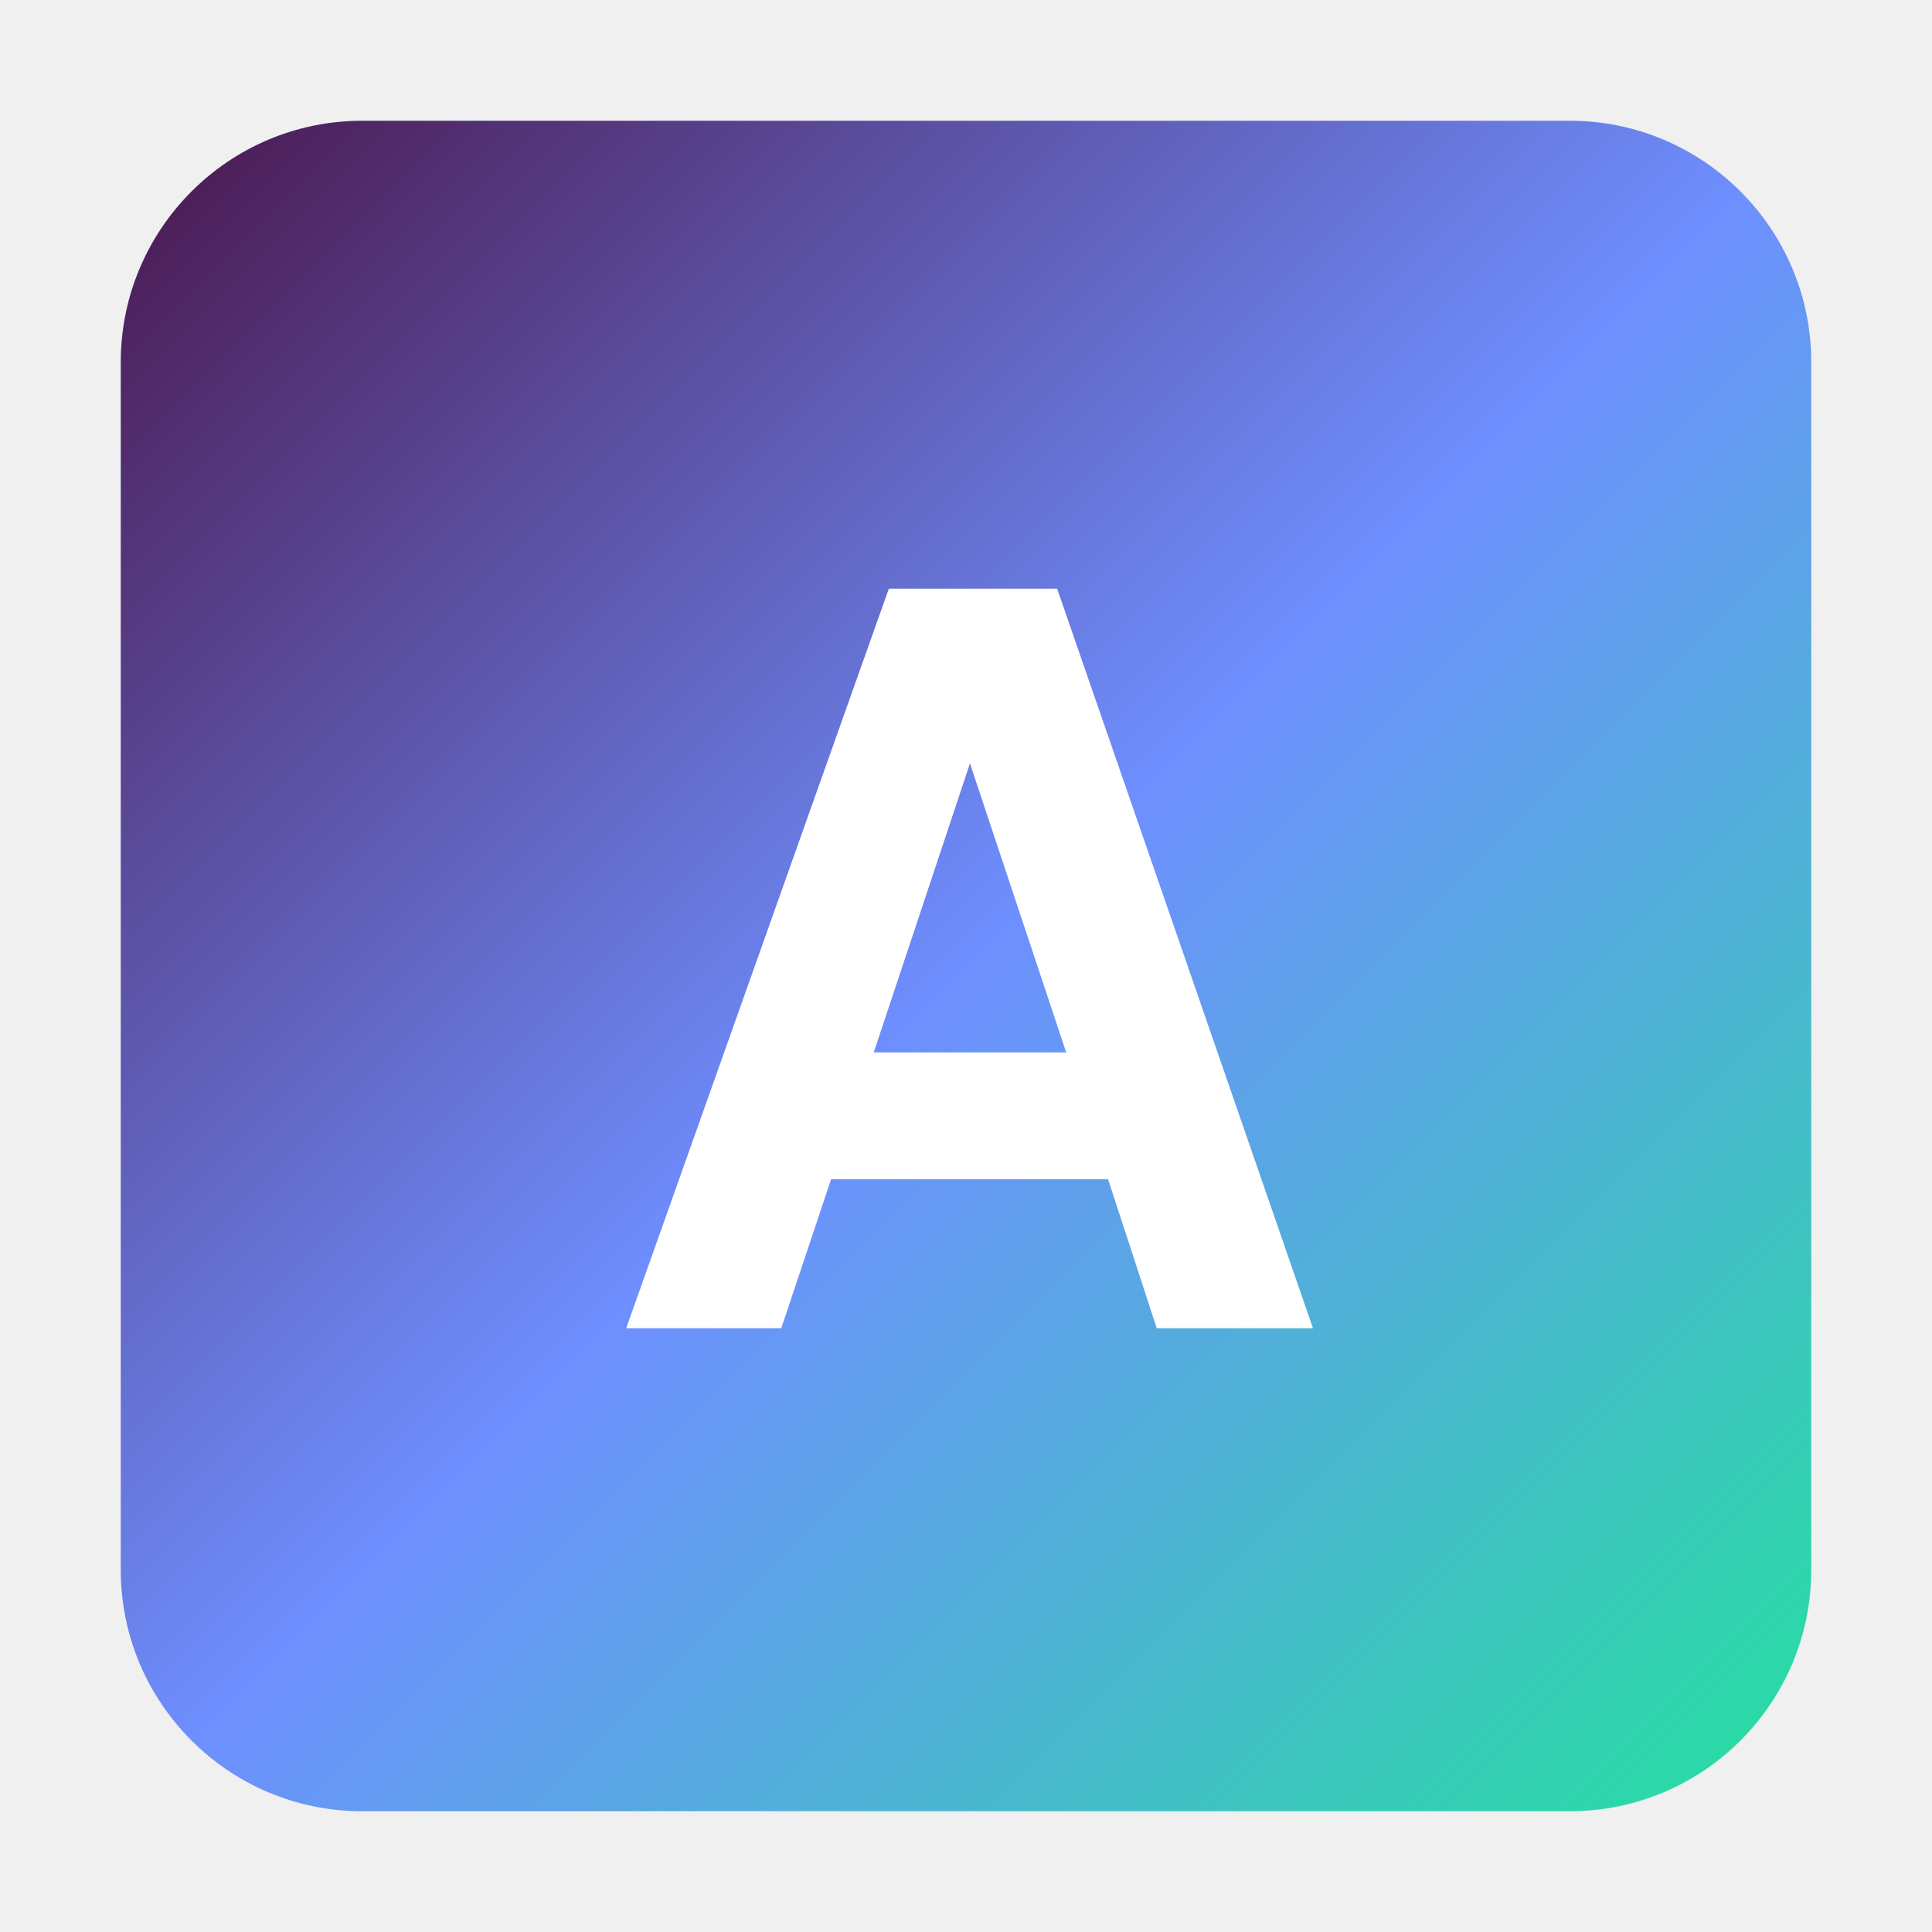
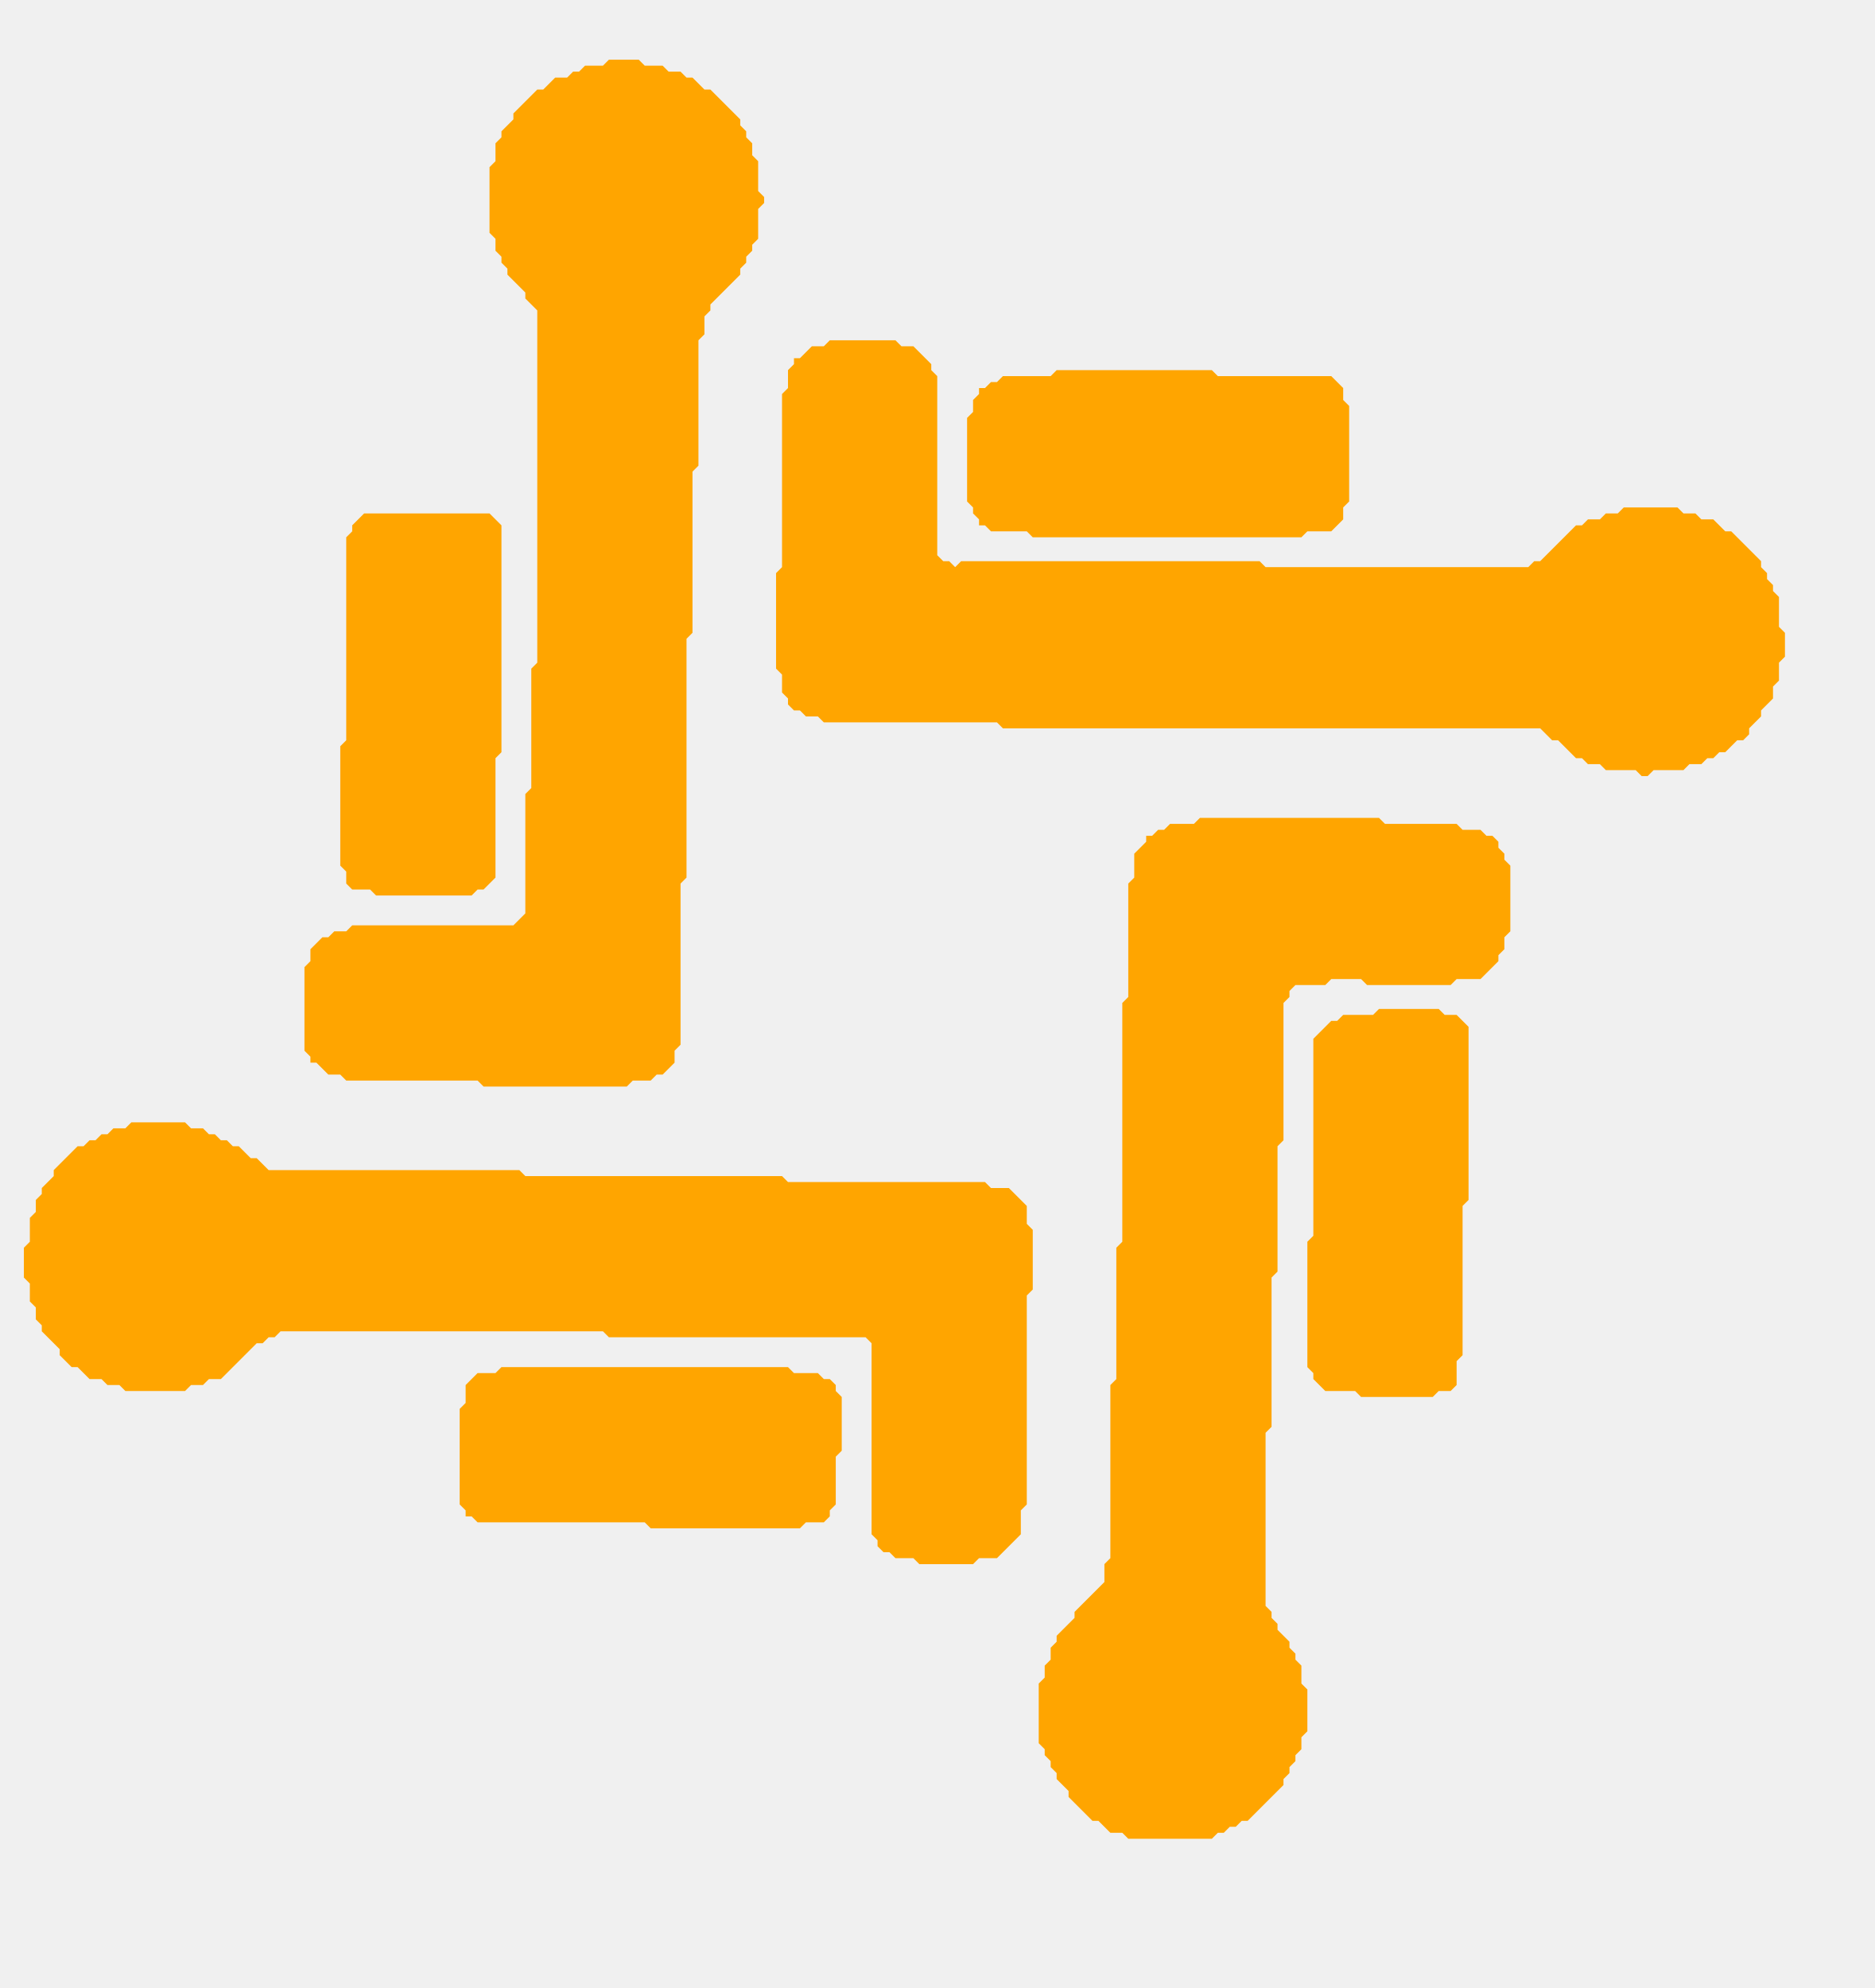
- <svg xmlns="http://www.w3.org/2000/svg" width="80" height="80" viewBox="0 0 80 80">
-   <defs>
-     <linearGradient id="logo-gradient" x1="0%" y1="0%" x2="100%" y2="100%">
-       <stop offset="0%" style="stop-color:#4a154b;stop-opacity:1" />
-       <stop offset="50%" style="stop-color:#6e8fff;stop-opacity:1" />
-       <stop offset="100%" style="stop-color:#25e0a0;stop-opacity:1" />
-     </linearGradient>
-   </defs>
-   <rect width="70" height="70" rx="10" ry="10" fill="url(#logo-gradient)" y="5" x="5" />
-   <text x="40" y="55" font-family="Helvetica, Arial, sans-serif" font-size="42" font-weight="bold" text-anchor="middle" fill="#ffffff">A</text>
+ <svg xmlns="http://www.w3.org/2000/svg" baseProfile="full" height="333" version="1.1" width="314">
+   <defs />
+   <path d="M 84,229 L 83,230 L 82,230 L 81,230 L 80,230 L 79,231 L 78,232 L 78,233 L 78,234 L 78,235 L 77,236 L 77,237 L 77,238 L 77,239 L 77,240 L 77,241 L 77,242 L 77,243 L 77,244 L 77,245 L 77,246 L 77,247 L 77,248 L 77,249 L 77,250 L 77,251 L 77,252 L 78,253 L 78,254 L 79,254 L 80,255 L 81,255 L 82,255 L 83,255 L 84,255 L 85,255 L 86,255 L 87,255 L 88,255 L 89,255 L 90,255 L 91,255 L 92,255 L 93,255 L 94,255 L 95,255 L 96,255 L 97,255 L 98,255 L 99,255 L 100,255 L 101,255 L 102,255 L 103,255 L 104,255 L 105,255 L 106,255 L 107,255 L 108,255 L 109,256 L 110,256 L 111,256 L 112,256 L 113,256 L 114,256 L 115,256 L 116,256 L 117,256 L 118,256 L 119,256 L 120,256 L 121,256 L 122,256 L 123,256 L 124,256 L 125,256 L 126,256 L 127,256 L 128,256 L 129,256 L 130,256 L 131,256 L 132,256 L 133,256 L 134,256 L 135,255 L 136,255 L 137,255 L 138,255 L 139,254 L 139,253 L 140,252 L 140,251 L 140,250 L 140,249 L 140,248 L 140,247 L 140,246 L 140,245 L 140,244 L 141,243 L 141,242 L 141,241 L 141,240 L 141,239 L 141,238 L 141,237 L 141,236 L 141,235 L 141,234 L 140,233 L 140,232 L 139,231 L 138,231 L 137,230 L 136,230 L 135,230 L 134,230 L 133,230 L 132,229 L 131,229 L 130,229 L 129,229 L 128,229 L 127,229 L 126,229 L 125,229 L 124,229 L 123,229 L 122,229 L 121,229 L 120,229 L 119,229 L 118,229 L 117,229 L 116,229 L 115,229 L 114,229 L 113,229 L 112,229 L 111,229 L 110,229 L 109,229 L 108,229 L 107,229 L 106,229 L 105,229 L 104,229 L 103,229 L 102,229 L 101,229 L 100,229 L 99,229 L 98,229 L 97,229 L 96,229 L 95,229 L 94,229 L 93,229 L 92,229 L 91,229 L 90,229 L 89,229 L 88,229 L 87,229 L 86,229 L 85,229 Z" fill="orange" stroke="none" />
+   <path d="M 22,188 L 21,189 L 20,189 L 19,189 L 18,190 L 17,190 L 16,191 L 15,191 L 14,192 L 13,192 L 12,193 L 11,194 L 10,195 L 9,196 L 9,197 L 8,198 L 7,199 L 7,200 L 6,201 L 6,202 L 6,203 L 5,204 L 5,205 L 5,206 L 5,207 L 5,208 L 4,209 L 4,210 L 4,211 L 4,212 L 4,213 L 4,214 L 5,215 L 5,216 L 5,217 L 5,218 L 6,219 L 6,220 L 6,221 L 7,222 L 7,223 L 8,224 L 9,225 L 10,226 L 10,227 L 11,228 L 12,229 L 13,229 L 14,230 L 15,231 L 16,231 L 17,231 L 18,232 L 19,232 L 20,232 L 21,233 L 22,233 L 23,233 L 24,233 L 25,233 L 26,233 L 27,233 L 28,233 L 29,233 L 30,233 L 31,233 L 32,232 L 33,232 L 34,232 L 35,231 L 36,231 L 37,231 L 38,230 L 39,229 L 40,228 L 41,227 L 42,226 L 43,225 L 44,225 L 45,224 L 46,224 L 47,223 L 48,223 L 49,223 L 50,223 L 51,223 L 52,223 L 53,223 L 54,223 L 55,223 L 56,223 L 57,223 L 58,223 L 59,223 L 60,223 L 61,223 L 62,223 L 63,223 L 64,223 L 65,223 L 66,223 L 67,223 L 68,223 L 69,223 L 70,223 L 71,223 L 72,223 L 73,223 L 74,223 L 75,223 L 76,223 L 77,223 L 78,223 L 79,223 L 80,223 L 81,223 L 82,223 L 83,223 L 84,223 L 85,223 L 86,223 L 87,223 L 88,223 L 89,223 L 90,223 L 91,223 L 92,223 L 93,223 L 94,223 L 95,223 L 96,223 L 97,223 L 98,223 L 99,223 L 100,223 L 101,223 L 102,224 L 103,224 L 104,224 L 105,224 L 106,224 L 107,224 L 108,224 L 109,224 L 110,224 L 111,224 L 112,224 L 113,224 L 114,224 L 115,224 L 116,224 L 117,224 L 118,224 L 119,224 L 120,224 L 121,224 L 122,224 L 123,224 L 124,224 L 125,224 L 126,224 L 127,224 L 128,224 L 129,224 L 130,224 L 131,224 L 132,224 L 133,224 L 134,224 L 135,224 L 136,224 L 137,224 L 138,224 L 139,224 L 140,224 L 141,224 L 142,224 L 143,224 L 144,224 L 145,224 L 146,225 L 146,226 L 146,227 L 146,228 L 146,229 L 146,230 L 146,231 L 146,232 L 146,233 L 146,234 L 146,235 L 146,236 L 146,237 L 146,238 L 146,239 L 146,240 L 146,241 L 146,242 L 146,243 L 146,244 L 146,245 L 146,246 L 146,247 L 146,248 L 146,249 L 146,250 L 146,251 L 146,252 L 146,253 L 146,254 L 146,255 L 146,256 L 146,257 L 147,258 L 147,259 L 148,260 L 149,260 L 150,261 L 151,261 L 152,261 L 153,261 L 154,262 L 155,262 L 156,262 L 157,262 L 158,262 L 159,262 L 160,262 L 161,262 L 162,262 L 163,262 L 164,261 L 165,261 L 166,261 L 167,261 L 168,260 L 169,259 L 170,258 L 171,257 L 171,256 L 171,255 L 171,254 L 171,253 L 172,252 L 172,251 L 172,250 L 172,249 L 172,248 L 172,247 L 172,246 L 172,245 L 172,244 L 172,243 L 172,242 L 172,241 L 172,240 L 172,239 L 172,238 L 172,237 L 172,236 L 172,235 L 172,234 L 172,233 L 172,232 L 172,231 L 172,230 L 172,229 L 172,228 L 172,227 L 172,226 L 172,225 L 172,224 L 172,223 L 172,222 L 172,221 L 172,220 L 172,219 L 172,218 L 172,217 L 173,216 L 173,215 L 173,214 L 173,213 L 173,212 L 173,211 L 173,210 L 173,209 L 173,208 L 173,207 L 173,206 L 172,205 L 172,204 L 172,203 L 172,202 L 171,201 L 170,200 L 169,199 L 168,199 L 167,199 L 166,199 L 165,198 L 164,198 L 163,198 L 162,198 L 161,198 L 160,198 L 159,198 L 158,198 L 157,198 L 156,198 L 155,198 L 154,198 L 153,198 L 152,198 L 151,198 L 150,198 L 149,198 L 148,198 L 147,198 L 146,198 L 145,198 L 144,198 L 143,198 L 142,198 L 141,198 L 140,198 L 139,198 L 138,198 L 137,198 L 136,198 L 135,198 L 134,198 L 133,198 L 132,198 L 131,197 L 130,197 L 129,197 L 128,197 L 127,197 L 126,197 L 125,197 L 124,197 L 123,197 L 122,197 L 121,197 L 120,197 L 119,197 L 118,197 L 117,197 L 116,197 L 115,197 L 114,197 L 113,197 L 112,197 L 111,197 L 110,197 L 109,197 L 108,197 L 107,197 L 106,197 L 105,197 L 104,197 L 103,197 L 102,197 L 101,197 L 100,197 L 99,197 L 98,197 L 97,197 L 96,197 L 95,197 L 94,197 L 93,197 L 92,197 L 91,197 L 90,197 L 89,197 L 88,197 L 87,196 L 86,196 L 85,196 L 84,196 L 83,196 L 82,196 L 81,196 L 80,196 L 79,196 L 78,196 L 77,196 L 76,196 L 75,196 L 74,196 L 73,196 L 72,196 L 71,196 L 70,196 L 69,196 L 68,196 L 67,196 L 66,196 L 65,196 L 64,196 L 63,196 L 62,196 L 61,196 L 60,196 L 59,196 L 58,196 L 57,196 L 56,196 L 55,196 L 54,196 L 53,196 L 52,196 L 51,196 L 50,196 L 49,196 L 48,196 L 47,196 L 46,196 L 45,196 L 44,195 L 43,194 L 42,194 L 41,193 L 40,192 L 39,192 L 38,191 L 37,191 L 36,190 L 35,190 L 34,189 L 33,189 L 32,189 L 31,188 L 30,188 L 29,188 L 28,188 L 27,188 L 26,188 L 25,188 L 24,188 L 23,188 Z" fill="orange" stroke="none" />
+   <path d="M 231,169 L 230,170 L 229,170 L 228,170 L 227,170 L 226,170 L 225,170 L 224,171 L 223,171 L 222,172 L 221,173 L 220,174 L 220,175 L 220,176 L 220,177 L 220,178 L 220,179 L 220,180 L 220,181 L 220,182 L 220,183 L 220,184 L 220,185 L 220,186 L 220,187 L 220,188 L 220,189 L 220,190 L 220,191 L 220,192 L 220,193 L 220,194 L 220,195 L 220,196 L 220,197 L 220,198 L 220,199 L 220,200 L 220,201 L 220,202 L 220,203 L 220,204 L 220,205 L 220,206 L 220,207 L 219,208 L 219,209 L 219,210 L 219,211 L 219,212 L 219,213 L 219,214 L 219,215 L 219,216 L 219,217 L 219,218 L 219,219 L 219,220 L 219,221 L 219,222 L 219,223 L 219,224 L 219,225 L 219,226 L 219,227 L 219,228 L 219,229 L 220,230 L 220,231 L 221,232 L 222,233 L 223,233 L 224,233 L 225,233 L 226,233 L 227,233 L 228,234 L 229,234 L 230,234 L 231,234 L 232,234 L 233,234 L 234,234 L 235,234 L 236,234 L 237,234 L 238,234 L 239,234 L 240,234 L 241,233 L 242,233 L 243,233 L 244,232 L 244,231 L 244,230 L 244,229 L 244,228 L 245,227 L 245,226 L 245,225 L 245,224 L 245,223 L 245,222 L 245,221 L 245,220 L 245,219 L 245,218 L 245,217 L 245,216 L 245,215 L 245,214 L 245,213 L 245,212 L 245,211 L 245,210 L 245,209 L 245,208 L 245,207 L 245,206 L 245,205 L 245,204 L 245,203 L 245,202 L 246,201 L 246,200 L 246,199 L 246,198 L 246,197 L 246,196 L 246,195 L 246,194 L 246,193 L 246,192 L 246,191 L 246,190 L 246,189 L 246,188 L 246,187 L 246,186 L 246,185 L 246,184 L 246,183 L 246,182 L 246,181 L 246,180 L 246,179 L 246,178 L 246,177 L 246,176 L 246,175 L 246,174 L 246,173 L 246,172 L 245,171 L 244,170 L 243,170 L 242,170 L 241,169 L 240,169 L 239,169 L 238,169 L 237,169 L 236,169 L 235,169 L 234,169 L 233,169 L 232,169 Z" fill="orange" stroke="none" />
+   <path d="M 201,137 L 200,138 L 199,138 L 198,138 L 197,138 L 196,138 L 195,139 L 194,139 L 193,140 L 192,140 L 192,141 L 191,142 L 190,143 L 190,144 L 190,145 L 190,146 L 190,147 L 189,148 L 189,149 L 189,150 L 189,151 L 189,152 L 189,153 L 189,154 L 189,155 L 189,156 L 189,157 L 189,158 L 189,159 L 189,160 L 189,161 L 189,162 L 189,163 L 189,164 L 189,165 L 189,166 L 189,167 L 188,168 L 188,169 L 188,170 L 188,171 L 188,172 L 188,173 L 188,174 L 188,175 L 188,176 L 188,177 L 188,178 L 188,179 L 188,180 L 188,181 L 188,182 L 188,183 L 188,184 L 188,185 L 188,186 L 188,187 L 188,188 L 188,189 L 188,190 L 188,191 L 188,192 L 188,193 L 188,194 L 188,195 L 188,196 L 188,197 L 188,198 L 188,199 L 188,200 L 188,201 L 188,202 L 188,203 L 188,204 L 188,205 L 188,206 L 188,207 L 188,208 L 187,209 L 187,210 L 187,211 L 187,212 L 187,213 L 187,214 L 187,215 L 187,216 L 187,217 L 187,218 L 187,219 L 187,220 L 187,221 L 187,222 L 187,223 L 187,224 L 187,225 L 187,226 L 187,227 L 187,228 L 187,229 L 187,230 L 187,231 L 186,232 L 186,233 L 186,234 L 186,235 L 186,236 L 186,237 L 186,238 L 186,239 L 186,240 L 186,241 L 186,242 L 186,243 L 186,244 L 186,245 L 186,246 L 186,247 L 186,248 L 186,249 L 186,250 L 186,251 L 186,252 L 186,253 L 186,254 L 186,255 L 186,256 L 186,257 L 186,258 L 186,259 L 186,260 L 186,261 L 185,262 L 185,263 L 185,264 L 185,265 L 184,266 L 183,267 L 182,268 L 181,269 L 180,270 L 180,271 L 179,272 L 178,273 L 177,274 L 177,275 L 176,276 L 176,277 L 176,278 L 175,279 L 175,280 L 175,281 L 174,282 L 174,283 L 174,284 L 174,285 L 174,286 L 174,287 L 174,288 L 174,289 L 174,290 L 174,291 L 174,292 L 175,293 L 175,294 L 176,295 L 176,296 L 177,297 L 177,298 L 178,299 L 179,300 L 179,301 L 180,302 L 181,303 L 182,304 L 183,305 L 184,305 L 185,306 L 186,307 L 187,307 L 188,307 L 189,308 L 190,308 L 191,308 L 192,308 L 193,308 L 194,308 L 195,308 L 196,308 L 197,308 L 198,308 L 199,308 L 200,308 L 201,308 L 202,308 L 203,308 L 204,307 L 205,307 L 206,306 L 207,306 L 208,305 L 209,305 L 210,304 L 211,303 L 212,302 L 213,301 L 214,300 L 215,299 L 215,298 L 216,297 L 216,296 L 217,295 L 217,294 L 218,293 L 218,292 L 218,291 L 219,290 L 219,289 L 219,288 L 219,287 L 219,286 L 219,285 L 219,284 L 219,283 L 218,282 L 218,281 L 218,280 L 218,279 L 217,278 L 217,277 L 216,276 L 216,275 L 215,274 L 214,273 L 214,272 L 213,271 L 213,270 L 212,269 L 212,268 L 212,267 L 212,266 L 212,265 L 212,264 L 212,263 L 212,262 L 212,261 L 212,260 L 212,259 L 212,258 L 212,257 L 212,256 L 212,255 L 212,254 L 212,253 L 212,252 L 212,251 L 212,250 L 212,249 L 212,248 L 212,247 L 212,246 L 212,245 L 212,244 L 212,243 L 212,242 L 212,241 L 212,240 L 213,239 L 213,238 L 213,237 L 213,236 L 213,235 L 213,234 L 213,233 L 213,232 L 213,231 L 213,230 L 213,229 L 213,228 L 213,227 L 213,226 L 213,225 L 213,224 L 213,223 L 213,222 L 213,221 L 213,220 L 213,219 L 213,218 L 213,217 L 213,216 L 213,215 L 213,214 L 214,213 L 214,212 L 214,211 L 214,210 L 214,209 L 214,208 L 214,207 L 214,206 L 214,205 L 214,204 L 214,203 L 214,202 L 214,201 L 214,200 L 214,199 L 214,198 L 214,197 L 214,196 L 214,195 L 214,194 L 214,193 L 214,192 L 215,191 L 215,190 L 215,189 L 215,188 L 215,187 L 215,186 L 215,185 L 215,184 L 215,183 L 215,182 L 215,181 L 215,180 L 215,179 L 215,178 L 215,177 L 215,176 L 215,175 L 215,174 L 215,173 L 215,172 L 215,171 L 215,170 L 215,169 L 215,168 L 216,167 L 216,166 L 217,165 L 218,165 L 219,165 L 220,165 L 221,165 L 222,165 L 223,164 L 224,164 L 225,164 L 226,164 L 227,164 L 228,164 L 229,165 L 230,165 L 231,165 L 232,165 L 233,165 L 234,165 L 235,165 L 236,165 L 237,165 L 238,165 L 239,165 L 240,165 L 241,165 L 242,165 L 243,165 L 244,164 L 245,164 L 246,164 L 247,164 L 248,164 L 249,163 L 250,162 L 251,161 L 251,160 L 252,159 L 252,158 L 252,157 L 253,156 L 253,155 L 253,154 L 253,153 L 253,152 L 253,151 L 253,150 L 253,149 L 253,148 L 253,147 L 253,146 L 253,145 L 252,144 L 252,143 L 251,142 L 251,141 L 250,140 L 249,140 L 248,139 L 247,139 L 246,139 L 245,139 L 244,138 L 243,138 L 242,138 L 241,138 L 240,138 L 239,138 L 238,138 L 237,138 L 236,138 L 235,138 L 234,138 L 233,138 L 232,138 L 231,137 L 230,137 L 229,137 L 228,137 L 227,137 L 226,137 L 225,137 L 224,137 L 223,137 L 222,137 L 221,137 L 220,137 L 219,137 L 218,137 L 217,137 L 216,137 L 215,137 L 214,137 L 213,137 L 212,137 L 211,137 L 210,137 L 209,137 L 208,137 L 207,137 L 206,137 L 205,137 L 204,137 L 203,137 L 202,137 Z" fill="orange" stroke="none" />
+   <path d="M 61,86 L 60,87 L 59,88 L 59,89 L 58,90 L 58,91 L 58,92 L 58,93 L 58,94 L 58,95 L 58,96 L 58,97 L 58,98 L 58,99 L 58,100 L 58,101 L 58,102 L 58,103 L 58,104 L 58,105 L 58,106 L 58,107 L 58,108 L 58,109 L 58,110 L 58,111 L 58,112 L 58,113 L 58,114 L 58,115 L 58,116 L 58,117 L 58,118 L 58,119 L 58,120 L 58,121 L 58,122 L 58,123 L 58,124 L 57,125 L 57,126 L 57,127 L 57,128 L 57,129 L 57,130 L 57,131 L 57,132 L 57,133 L 57,134 L 57,135 L 57,136 L 57,137 L 57,138 L 57,139 L 57,140 L 57,141 L 57,142 L 57,143 L 57,144 L 57,145 L 58,146 L 58,147 L 58,148 L 59,149 L 60,149 L 61,149 L 62,149 L 63,150 L 64,150 L 65,150 L 66,150 L 67,150 L 68,150 L 69,150 L 70,150 L 71,150 L 72,150 L 73,150 L 74,150 L 75,150 L 76,150 L 77,150 L 78,150 L 79,150 L 80,149 L 81,149 L 82,148 L 83,147 L 83,146 L 83,145 L 83,144 L 83,143 L 83,142 L 83,141 L 83,140 L 83,139 L 83,138 L 83,137 L 83,136 L 83,135 L 83,134 L 83,133 L 83,132 L 83,131 L 83,130 L 83,129 L 83,128 L 83,127 L 84,126 L 84,125 L 84,124 L 84,123 L 84,122 L 84,121 L 84,120 L 84,119 L 84,118 L 84,117 L 84,116 L 84,115 L 84,114 L 84,113 L 84,112 L 84,111 L 84,110 L 84,109 L 84,108 L 84,107 L 84,106 L 84,105 L 84,104 L 84,103 L 84,102 L 84,101 L 84,100 L 84,99 L 84,98 L 84,97 L 84,96 L 84,95 L 84,94 L 84,93 L 84,92 L 84,91 L 84,90 L 84,89 L 84,88 L 83,87 L 82,86 L 81,86 L 80,86 L 79,86 L 78,86 L 77,86 L 76,86 L 75,86 L 74,86 L 73,86 L 72,86 L 71,86 L 70,86 L 69,86 L 68,86 L 67,86 L 66,86 L 65,86 L 64,86 L 63,86 L 62,86 Z" fill="orange" stroke="none" />
+   <path d="M 177,62 L 176,63 L 175,63 L 174,63 L 173,63 L 172,63 L 171,63 L 170,63 L 169,63 L 168,63 L 167,64 L 166,64 L 165,65 L 164,65 L 164,66 L 163,67 L 163,68 L 163,69 L 162,70 L 162,71 L 162,72 L 162,73 L 162,74 L 162,75 L 162,76 L 162,77 L 162,78 L 162,79 L 162,80 L 162,81 L 162,82 L 162,83 L 162,84 L 163,85 L 163,86 L 164,87 L 164,88 L 165,88 L 166,89 L 167,89 L 168,89 L 169,89 L 170,89 L 171,89 L 172,89 L 173,90 L 174,90 L 175,90 L 176,90 L 177,90 L 178,90 L 179,90 L 180,90 L 181,90 L 182,90 L 183,90 L 184,90 L 185,90 L 186,90 L 187,90 L 188,90 L 189,90 L 190,90 L 191,90 L 192,90 L 193,90 L 194,90 L 195,90 L 196,90 L 197,90 L 198,90 L 199,90 L 200,90 L 201,90 L 202,90 L 203,90 L 204,90 L 205,90 L 206,90 L 207,90 L 208,90 L 209,90 L 210,90 L 211,90 L 212,90 L 213,90 L 214,90 L 215,90 L 216,90 L 217,90 L 218,90 L 219,89 L 220,89 L 221,89 L 222,89 L 223,89 L 224,88 L 225,87 L 225,86 L 225,85 L 226,84 L 226,83 L 226,82 L 226,81 L 226,80 L 226,79 L 226,78 L 226,77 L 226,76 L 226,75 L 226,74 L 226,73 L 226,72 L 226,71 L 226,70 L 226,69 L 226,68 L 225,67 L 225,66 L 225,65 L 224,64 L 223,63 L 222,63 L 221,63 L 220,63 L 219,63 L 218,63 L 217,63 L 216,63 L 215,63 L 214,63 L 213,63 L 212,63 L 211,63 L 210,63 L 209,63 L 208,63 L 207,63 L 206,63 L 205,63 L 204,63 L 203,62 L 202,62 L 201,62 L 200,62 L 199,62 L 198,62 L 197,62 L 196,62 L 195,62 L 194,62 L 193,62 L 192,62 L 191,62 L 190,62 L 189,62 L 188,62 L 187,62 L 186,62 L 185,62 L 184,62 L 183,62 L 182,62 L 181,62 L 180,62 L 179,62 L 178,62 Z" fill="orange" stroke="none" />
+   <path d="M 139,57 L 138,58 L 137,58 L 136,58 L 135,59 L 134,60 L 133,60 L 133,61 L 132,62 L 132,63 L 132,64 L 132,65 L 131,66 L 131,67 L 131,68 L 131,69 L 131,70 L 131,71 L 131,72 L 131,73 L 131,74 L 131,75 L 131,76 L 131,77 L 131,78 L 131,79 L 131,80 L 131,81 L 131,82 L 131,83 L 131,84 L 131,85 L 131,86 L 131,87 L 131,88 L 131,89 L 131,90 L 131,91 L 131,92 L 131,93 L 131,94 L 131,95 L 130,96 L 130,97 L 130,98 L 130,99 L 130,100 L 130,101 L 130,102 L 130,103 L 130,104 L 130,105 L 130,106 L 130,107 L 130,108 L 130,109 L 130,110 L 130,111 L 130,112 L 131,113 L 131,114 L 131,115 L 131,116 L 132,117 L 132,118 L 133,119 L 134,119 L 135,120 L 136,120 L 137,120 L 138,121 L 139,121 L 140,121 L 141,121 L 142,121 L 143,121 L 144,121 L 145,121 L 146,121 L 147,121 L 148,121 L 149,121 L 150,121 L 151,121 L 152,121 L 153,121 L 154,121 L 155,121 L 156,121 L 157,121 L 158,121 L 159,121 L 160,121 L 161,121 L 162,121 L 163,121 L 164,121 L 165,121 L 166,121 L 167,121 L 168,122 L 169,122 L 170,122 L 171,122 L 172,122 L 173,122 L 174,122 L 175,122 L 176,122 L 177,122 L 178,122 L 179,122 L 180,122 L 181,122 L 182,122 L 183,122 L 184,122 L 185,122 L 186,122 L 187,122 L 188,122 L 189,122 L 190,122 L 191,122 L 192,122 L 193,122 L 194,122 L 195,122 L 196,122 L 197,122 L 198,122 L 199,122 L 200,122 L 201,122 L 202,122 L 203,122 L 204,122 L 205,122 L 206,122 L 207,122 L 208,122 L 209,122 L 210,122 L 211,122 L 212,122 L 213,122 L 214,122 L 215,122 L 216,122 L 217,122 L 218,122 L 219,122 L 220,122 L 221,122 L 222,122 L 223,122 L 224,122 L 225,122 L 226,122 L 227,122 L 228,122 L 229,122 L 230,122 L 231,122 L 232,122 L 233,122 L 234,122 L 235,122 L 236,122 L 237,122 L 238,122 L 239,122 L 240,122 L 241,122 L 242,122 L 243,122 L 244,122 L 245,122 L 246,122 L 247,122 L 248,122 L 249,122 L 250,122 L 251,122 L 252,122 L 253,122 L 254,122 L 255,122 L 256,122 L 257,122 L 258,122 L 259,123 L 260,124 L 261,124 L 262,125 L 263,126 L 264,127 L 265,127 L 266,128 L 267,128 L 268,128 L 269,129 L 270,129 L 271,129 L 272,129 L 273,129 L 274,129 L 275,130 L 276,130 L 277,129 L 278,129 L 279,129 L 280,129 L 281,129 L 282,129 L 283,128 L 284,128 L 285,128 L 286,127 L 287,127 L 288,126 L 289,126 L 290,125 L 291,124 L 292,124 L 293,123 L 293,122 L 294,121 L 295,120 L 295,119 L 296,118 L 297,117 L 297,116 L 297,115 L 298,114 L 298,113 L 298,112 L 298,111 L 299,110 L 299,109 L 299,108 L 299,107 L 299,106 L 298,105 L 298,104 L 298,103 L 298,102 L 298,101 L 298,100 L 297,99 L 297,98 L 296,97 L 296,96 L 295,95 L 295,94 L 294,93 L 293,92 L 292,91 L 291,90 L 290,89 L 289,89 L 288,88 L 287,87 L 286,87 L 285,87 L 284,86 L 283,86 L 282,86 L 281,85 L 280,85 L 279,85 L 278,85 L 277,85 L 276,85 L 275,85 L 274,85 L 273,85 L 272,85 L 271,86 L 270,86 L 269,86 L 268,87 L 267,87 L 266,87 L 265,88 L 264,88 L 263,89 L 262,90 L 261,91 L 260,92 L 259,93 L 258,94 L 257,94 L 256,95 L 255,95 L 254,95 L 253,95 L 252,95 L 251,95 L 250,95 L 249,95 L 248,95 L 247,95 L 246,95 L 245,95 L 244,95 L 243,95 L 242,95 L 241,95 L 240,95 L 239,95 L 238,95 L 237,95 L 236,95 L 235,95 L 234,95 L 233,95 L 232,95 L 231,95 L 230,95 L 229,95 L 228,95 L 227,95 L 226,95 L 225,95 L 224,95 L 223,95 L 222,95 L 221,95 L 220,95 L 219,95 L 218,95 L 217,95 L 216,95 L 215,95 L 214,95 L 213,95 L 212,95 L 211,94 L 210,94 L 209,94 L 208,94 L 207,94 L 206,94 L 205,94 L 204,94 L 203,94 L 202,94 L 201,94 L 200,94 L 199,94 L 198,94 L 197,94 L 196,94 L 195,94 L 194,94 L 193,94 L 192,94 L 191,94 L 190,94 L 189,94 L 188,94 L 187,94 L 186,94 L 185,94 L 184,94 L 183,94 L 182,94 L 181,94 L 180,94 L 179,94 L 178,94 L 177,94 L 176,94 L 175,94 L 174,94 L 173,94 L 172,94 L 171,94 L 170,94 L 169,94 L 168,94 L 167,94 L 166,94 L 165,94 L 164,94 L 163,94 L 162,94 L 161,94 L 160,95 L 159,94 L 158,94 L 157,93 L 157,92 L 157,91 L 157,90 L 157,89 L 157,88 L 157,87 L 157,86 L 157,85 L 157,84 L 157,83 L 157,82 L 157,81 L 157,80 L 157,79 L 157,78 L 157,77 L 157,76 L 157,75 L 157,74 L 157,73 L 157,72 L 157,71 L 157,70 L 157,69 L 157,68 L 157,67 L 157,66 L 157,65 L 157,64 L 157,63 L 156,62 L 156,61 L 155,60 L 154,59 L 153,58 L 152,58 L 151,58 L 150,57 L 149,57 L 148,57 L 147,57 L 146,57 L 145,57 L 144,57 L 143,57 L 142,57 L 141,57 L 140,57 Z" fill="orange" stroke="none" />
+   <path d="M 102,10 L 101,11 L 100,11 L 99,11 L 98,11 L 97,12 L 96,12 L 95,13 L 94,13 L 93,13 L 92,14 L 91,15 L 90,15 L 89,16 L 88,17 L 87,18 L 86,19 L 86,20 L 85,21 L 84,22 L 84,23 L 83,24 L 83,25 L 83,26 L 83,27 L 82,28 L 82,29 L 82,30 L 82,31 L 82,32 L 82,33 L 82,34 L 82,35 L 82,36 L 82,37 L 82,38 L 82,39 L 83,40 L 83,41 L 83,42 L 84,43 L 84,44 L 85,45 L 85,46 L 86,47 L 87,48 L 88,49 L 88,50 L 89,51 L 90,52 L 90,53 L 90,54 L 90,55 L 90,56 L 90,57 L 90,58 L 90,59 L 90,60 L 90,61 L 90,62 L 90,63 L 90,64 L 90,65 L 90,66 L 90,67 L 90,68 L 90,69 L 90,70 L 90,71 L 90,72 L 90,73 L 90,74 L 90,75 L 90,76 L 90,77 L 90,78 L 90,79 L 90,80 L 90,81 L 90,82 L 90,83 L 90,84 L 90,85 L 90,86 L 90,87 L 90,88 L 90,89 L 90,90 L 90,91 L 90,92 L 90,93 L 90,94 L 90,95 L 90,96 L 90,97 L 90,98 L 90,99 L 90,100 L 90,101 L 90,102 L 90,103 L 90,104 L 90,105 L 90,106 L 90,107 L 90,108 L 90,109 L 90,110 L 90,111 L 89,112 L 89,113 L 89,114 L 89,115 L 89,116 L 89,117 L 89,118 L 89,119 L 89,120 L 89,121 L 89,122 L 89,123 L 89,124 L 89,125 L 89,126 L 89,127 L 89,128 L 89,129 L 89,130 L 89,131 L 89,132 L 88,133 L 88,134 L 88,135 L 88,136 L 88,137 L 88,138 L 88,139 L 88,140 L 88,141 L 88,142 L 88,143 L 88,144 L 88,145 L 88,146 L 88,147 L 88,148 L 88,149 L 88,150 L 88,151 L 88,152 L 88,153 L 87,154 L 86,155 L 85,155 L 84,155 L 83,155 L 82,155 L 81,155 L 80,155 L 79,155 L 78,155 L 77,155 L 76,155 L 75,155 L 74,155 L 73,155 L 72,155 L 71,155 L 70,155 L 69,155 L 68,155 L 67,155 L 66,155 L 65,155 L 64,155 L 63,155 L 62,155 L 61,155 L 60,155 L 59,155 L 58,156 L 57,156 L 56,156 L 55,157 L 54,157 L 53,158 L 52,159 L 52,160 L 52,161 L 51,162 L 51,163 L 51,164 L 51,165 L 51,166 L 51,167 L 51,168 L 51,169 L 51,170 L 51,171 L 51,172 L 51,173 L 51,174 L 51,175 L 51,176 L 52,177 L 52,178 L 53,178 L 54,179 L 55,180 L 56,180 L 57,180 L 58,181 L 59,181 L 60,181 L 61,181 L 62,181 L 63,181 L 64,181 L 65,181 L 66,181 L 67,181 L 68,181 L 69,181 L 70,181 L 71,181 L 72,181 L 73,181 L 74,181 L 75,181 L 76,181 L 77,181 L 78,181 L 79,181 L 80,181 L 81,182 L 82,182 L 83,182 L 84,182 L 85,182 L 86,182 L 87,182 L 88,182 L 89,182 L 90,182 L 91,182 L 92,182 L 93,182 L 94,182 L 95,182 L 96,182 L 97,182 L 98,182 L 99,182 L 100,182 L 101,182 L 102,182 L 103,182 L 104,182 L 105,182 L 106,181 L 107,181 L 108,181 L 109,181 L 110,180 L 111,180 L 112,179 L 113,178 L 113,177 L 113,176 L 114,175 L 114,174 L 114,173 L 114,172 L 114,171 L 114,170 L 114,169 L 114,168 L 114,167 L 114,166 L 114,165 L 114,164 L 114,163 L 114,162 L 114,161 L 114,160 L 114,159 L 114,158 L 114,157 L 114,156 L 114,155 L 114,154 L 114,153 L 114,152 L 114,151 L 114,150 L 114,149 L 114,148 L 115,147 L 115,146 L 115,145 L 115,144 L 115,143 L 115,142 L 115,141 L 115,140 L 115,139 L 115,138 L 115,137 L 115,136 L 115,135 L 115,134 L 115,133 L 115,132 L 115,131 L 115,130 L 115,129 L 115,128 L 115,127 L 115,126 L 115,125 L 115,124 L 115,123 L 115,122 L 115,121 L 115,120 L 115,119 L 115,118 L 115,117 L 115,116 L 115,115 L 115,114 L 115,113 L 115,112 L 115,111 L 115,110 L 115,109 L 115,108 L 115,107 L 116,106 L 116,105 L 116,104 L 116,103 L 116,102 L 116,101 L 116,100 L 116,99 L 116,98 L 116,97 L 116,96 L 116,95 L 116,94 L 116,93 L 116,92 L 116,91 L 116,90 L 116,89 L 116,88 L 116,87 L 116,86 L 116,85 L 116,84 L 116,83 L 116,82 L 116,81 L 116,80 L 116,79 L 117,78 L 117,77 L 117,76 L 117,75 L 117,74 L 117,73 L 117,72 L 117,71 L 117,70 L 117,69 L 117,68 L 117,67 L 117,66 L 117,65 L 117,64 L 117,63 L 117,62 L 117,61 L 117,60 L 117,59 L 117,58 L 117,57 L 118,56 L 118,55 L 118,54 L 118,53 L 119,52 L 119,51 L 120,50 L 121,49 L 122,48 L 123,47 L 124,46 L 124,45 L 125,44 L 125,43 L 126,42 L 126,41 L 127,40 L 127,39 L 127,38 L 127,37 L 127,36 L 127,35 L 128,34 L 128,33 L 127,32 L 127,31 L 127,30 L 127,29 L 127,28 L 127,27 L 126,26 L 126,25 L 126,24 L 125,23 L 125,22 L 124,21 L 124,20 L 123,19 L 122,18 L 121,17 L 120,16 L 119,15 L 118,15 L 117,14 L 116,13 L 115,13 L 114,12 L 113,12 L 112,12 L 111,11 L 110,11 L 109,11 L 108,11 L 107,10 L 106,10 L 105,10 L 104,10 L 103,10 Z" fill="orange" stroke="none" />
</svg>
